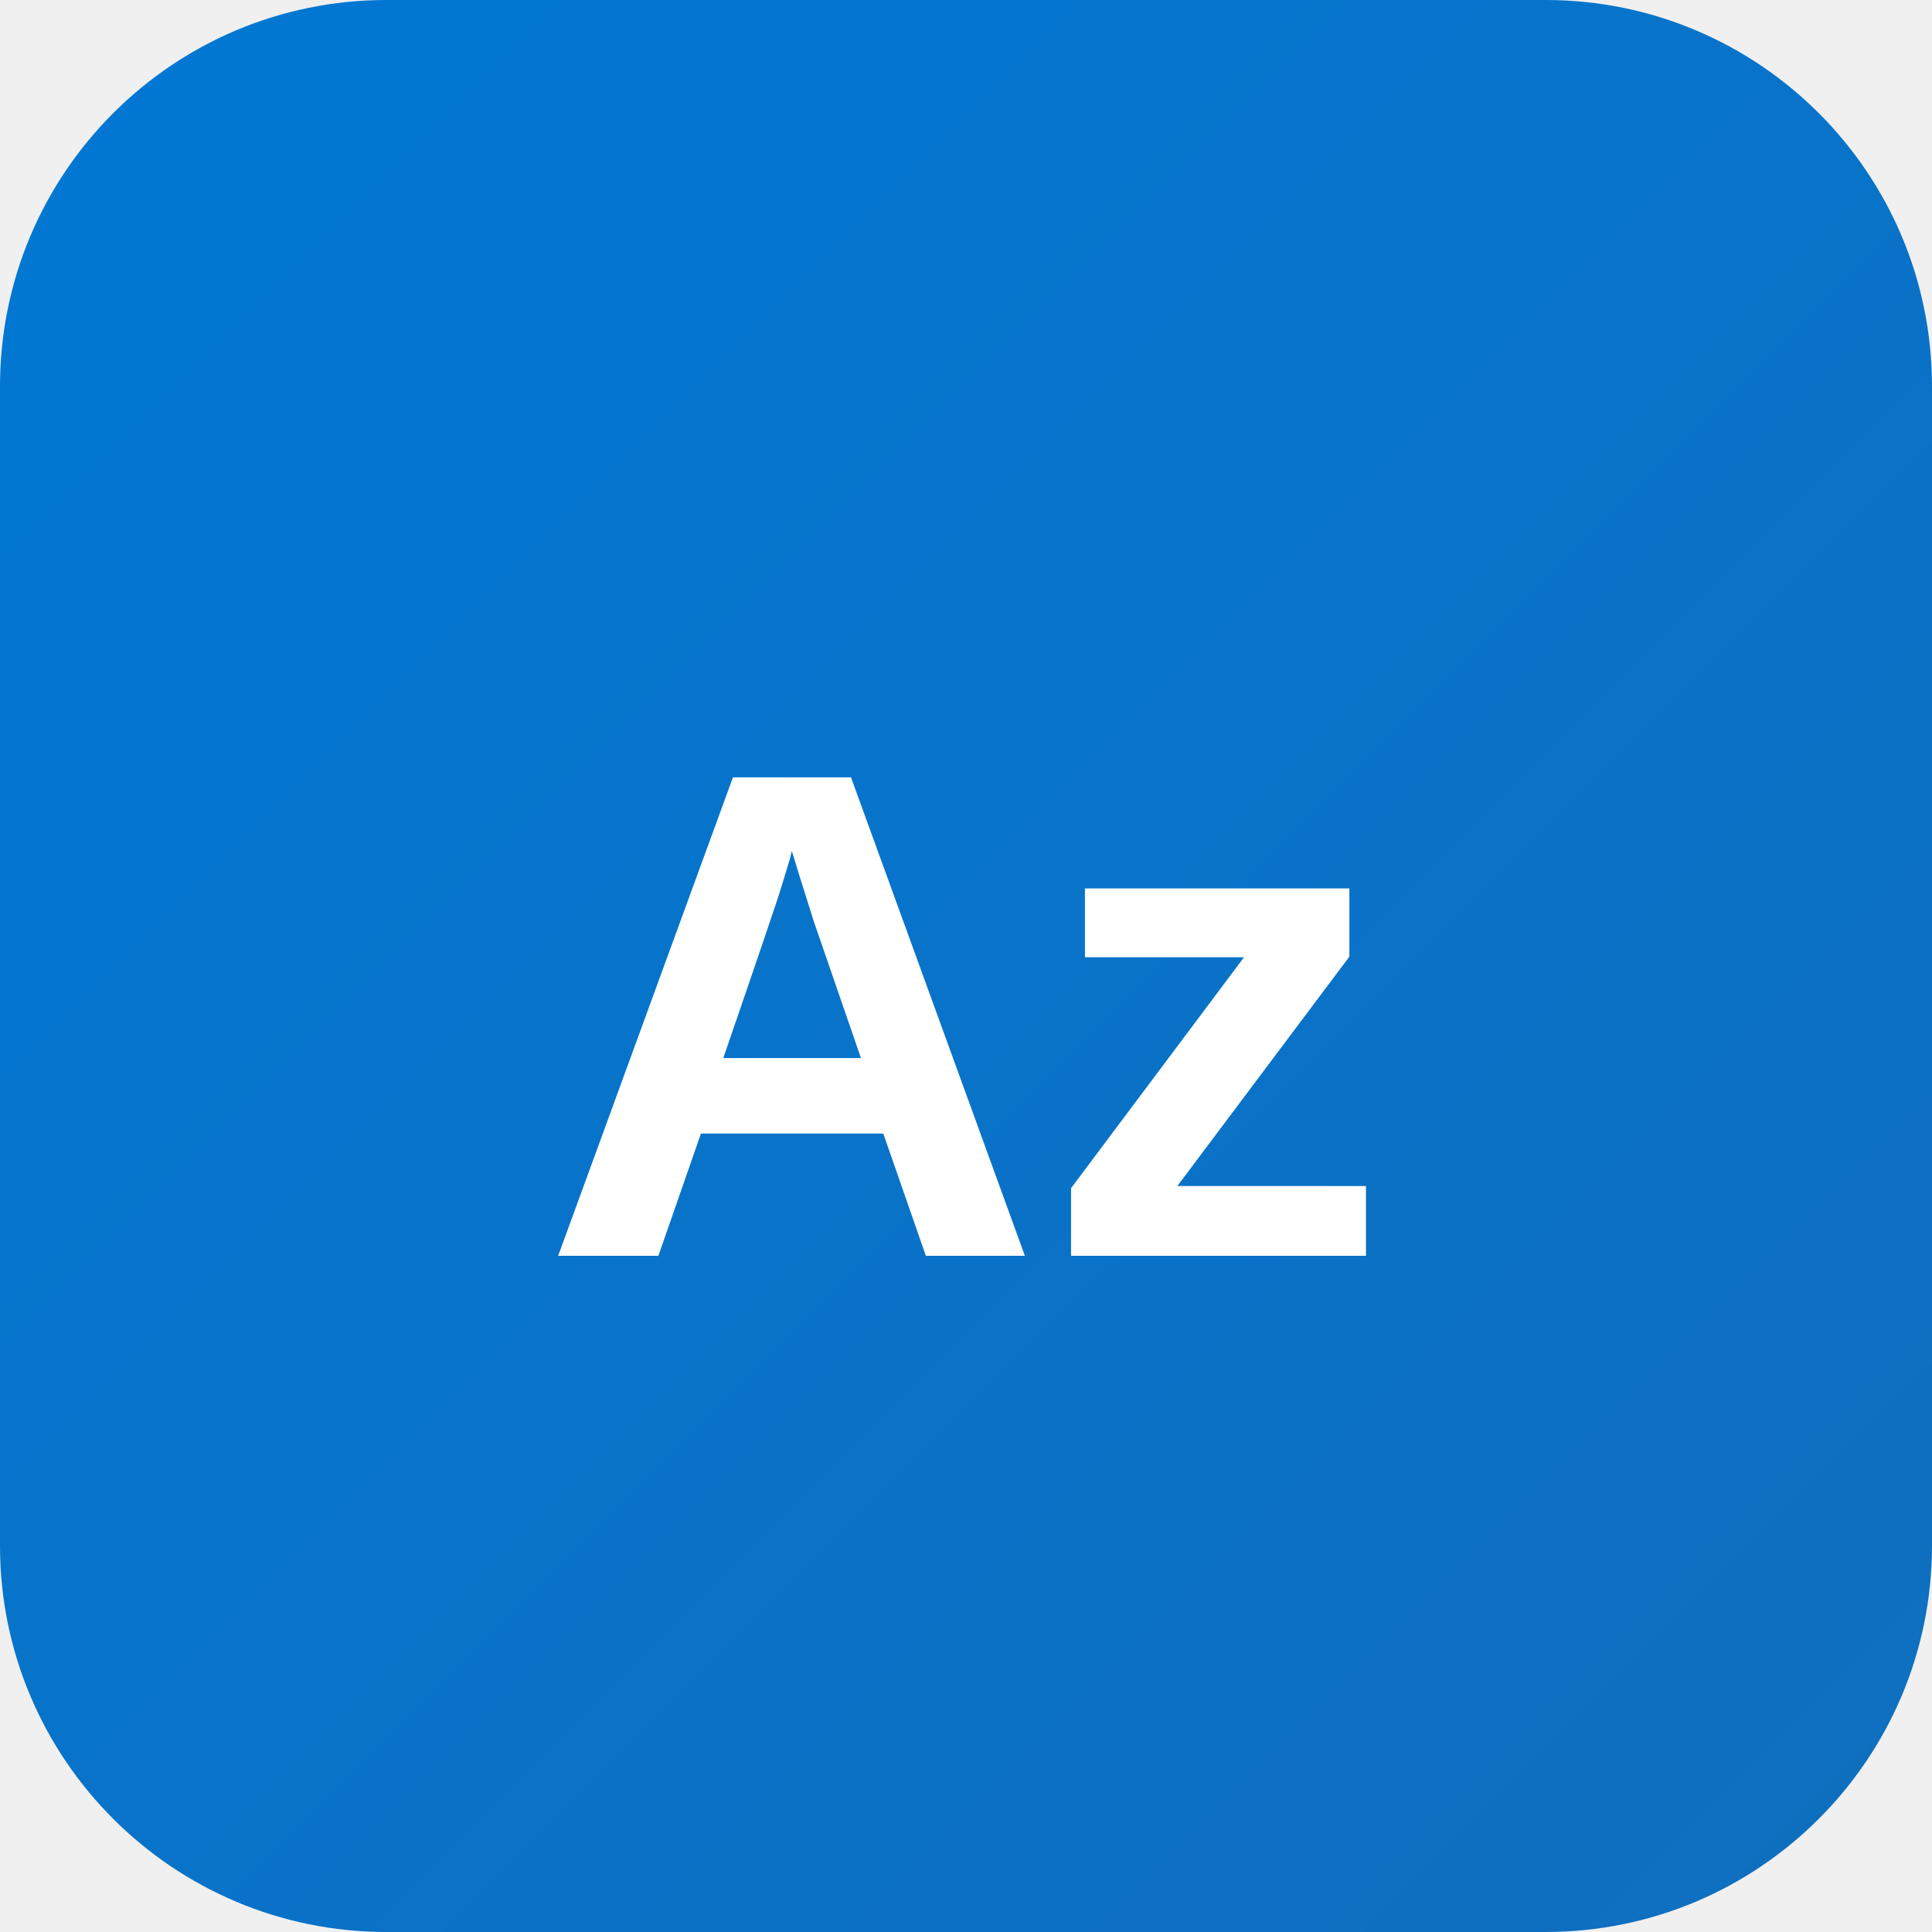
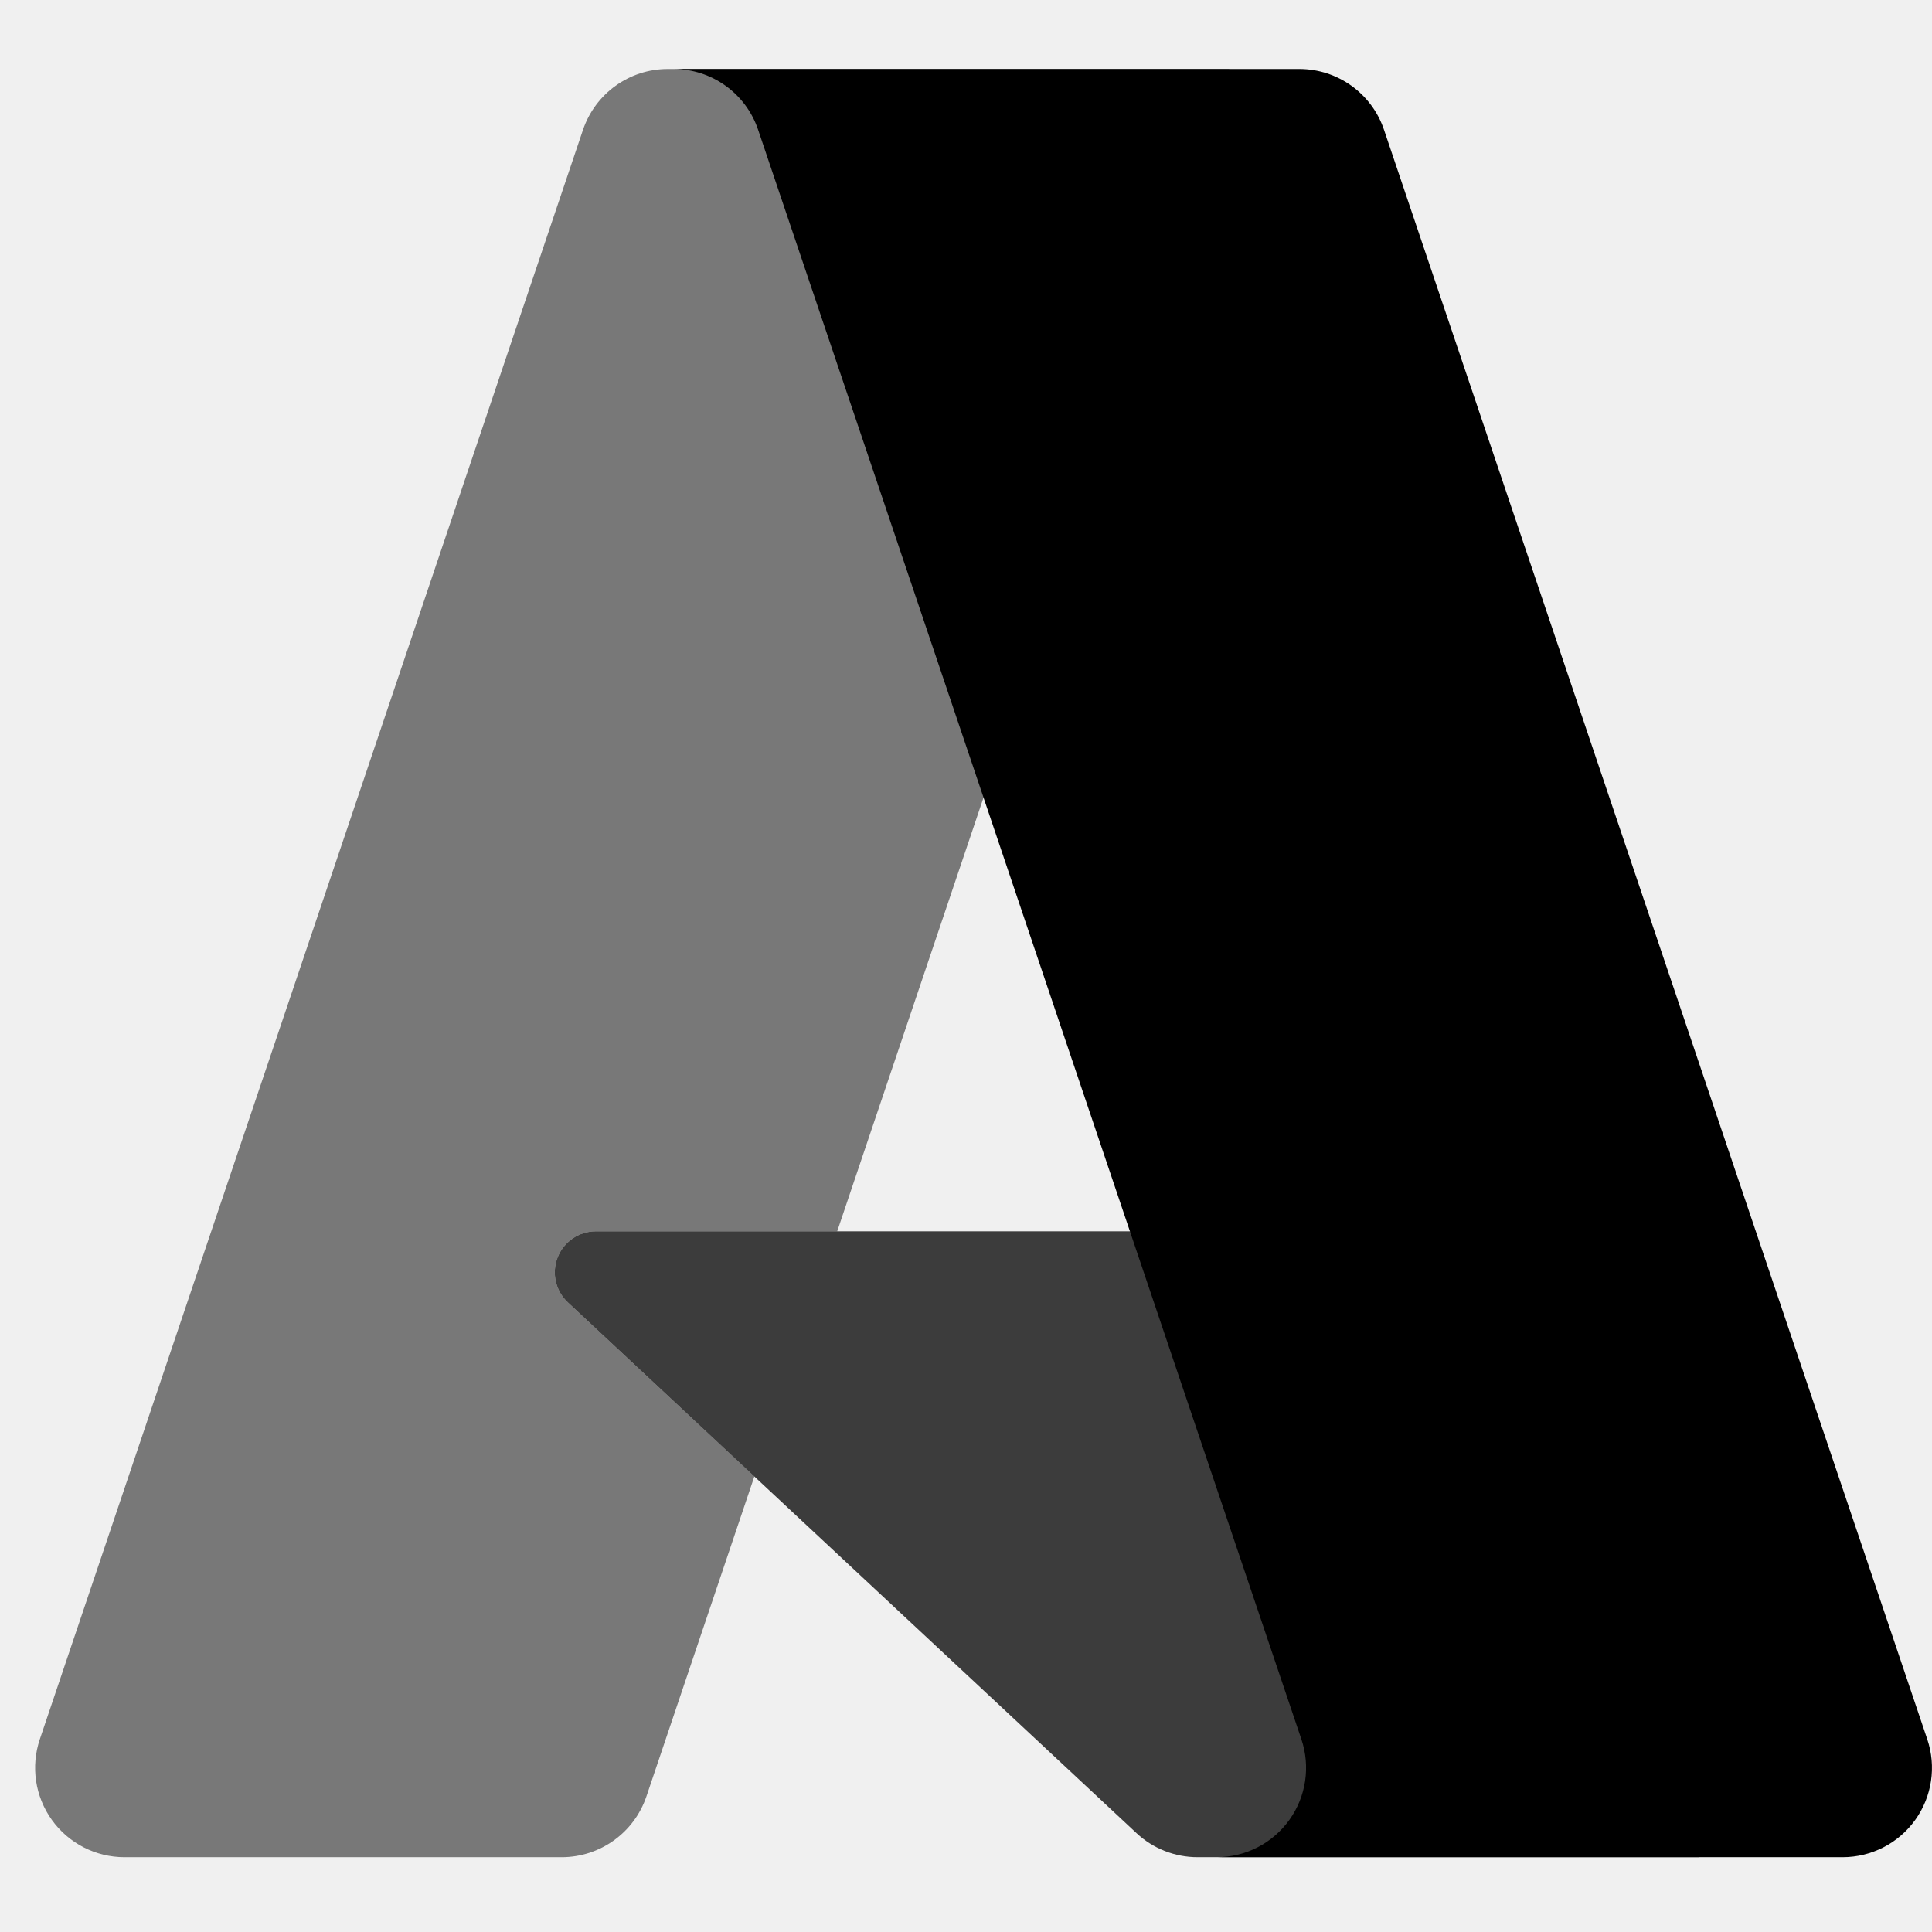
- <svg xmlns="http://www.w3.org/2000/svg" viewBox="0 0 100 100">
-   <defs>
-     <linearGradient id="azure-gradient" x1="0%" y1="0%" x2="100%" y2="100%">
-       <stop offset="0%" style="stop-color:#0078d4;stop-opacity:1" />
-       <stop offset="100%" style="stop-color:#106ebe;stop-opacity:1" />
-     </linearGradient>
-   </defs>
-   <rect width="100" height="100" rx="20" fill="url(#azure-gradient)" />
-   <text x="50" y="65" font-family="Arial, sans-serif" font-size="36" font-weight="bold" fill="white" text-anchor="middle">Az</text>
+ <svg xmlns="http://www.w3.org/2000/svg" fill="currentColor" fill-rule="evenodd" height="1em" style="flex:none;line-height:1" viewBox="0 0 24 24" width="1em">
+   <path d="M18.397 15.296H7.4a.51.51 0 00-.347.882l7.066 6.595c.206.192.477.298.758.298h6.226l-2.706-7.775z" fill-opacity=".75" />
+   <path d="M8.295.857c-.477 0-.9.304-1.053.756L.495 21.605a1.11 1.11 0 001.052 1.466h5.43c.477 0 .9-.304 1.053-.755l1.341-3.975-2.318-2.163a.51.51 0 01.347-.882h3L15.271.857H8.295z" fill-opacity=".5" />
+   <path d="M17.193 1.613a1.11 1.11 0 00-1.052-.756h-7.81.035c.477 0 .9.304 1.052.756l6.748 19.992a1.11 1.11 0 01-1.052 1.466h-.12 7.895a1.11 1.11 0 001.052-1.466L17.193 1.613z" />
</svg>
